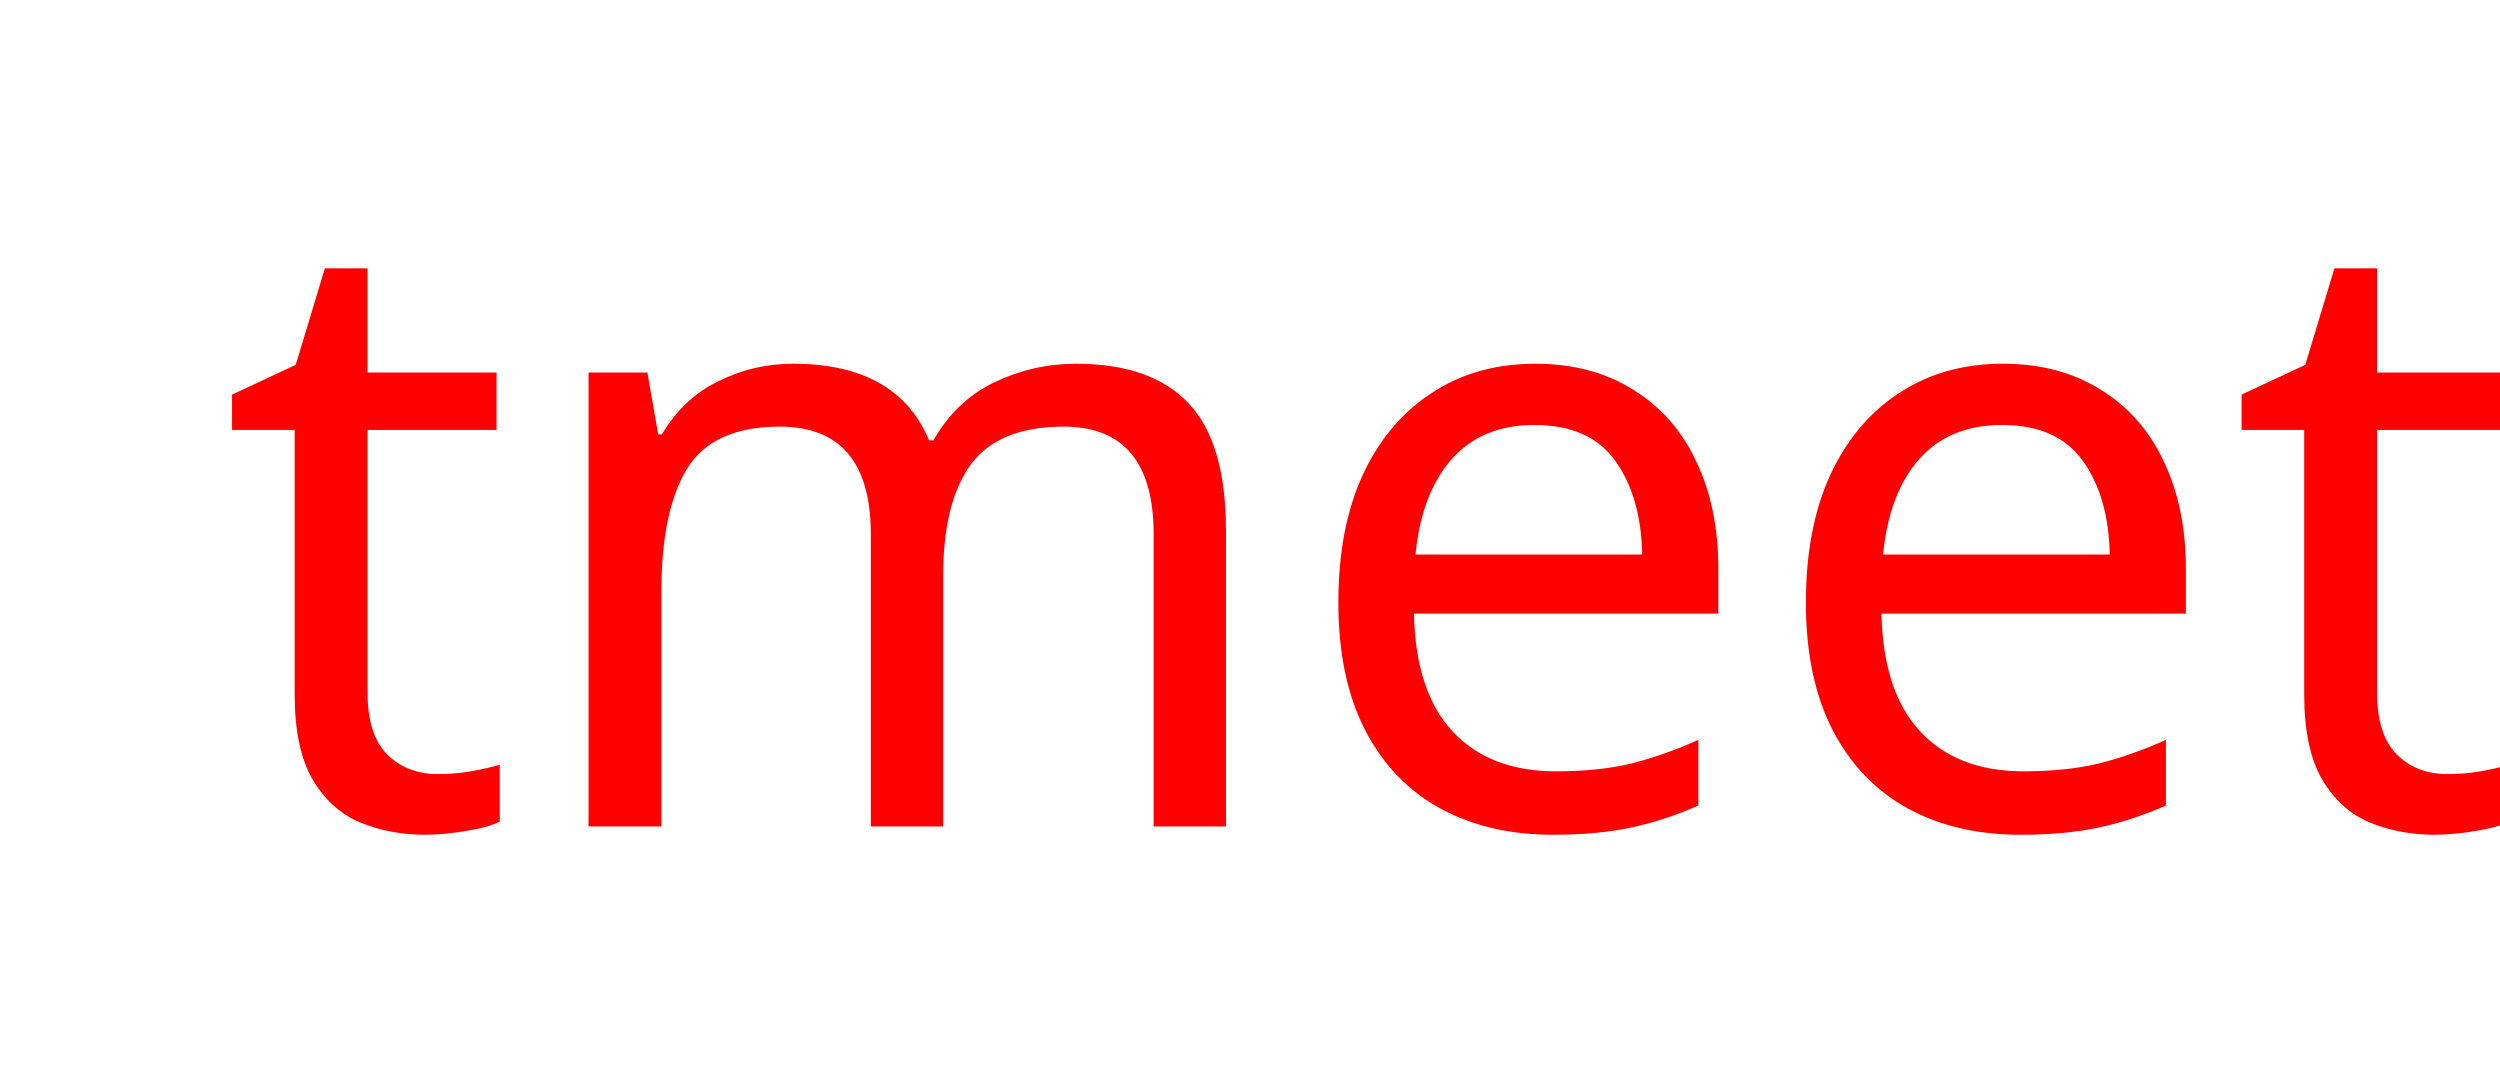
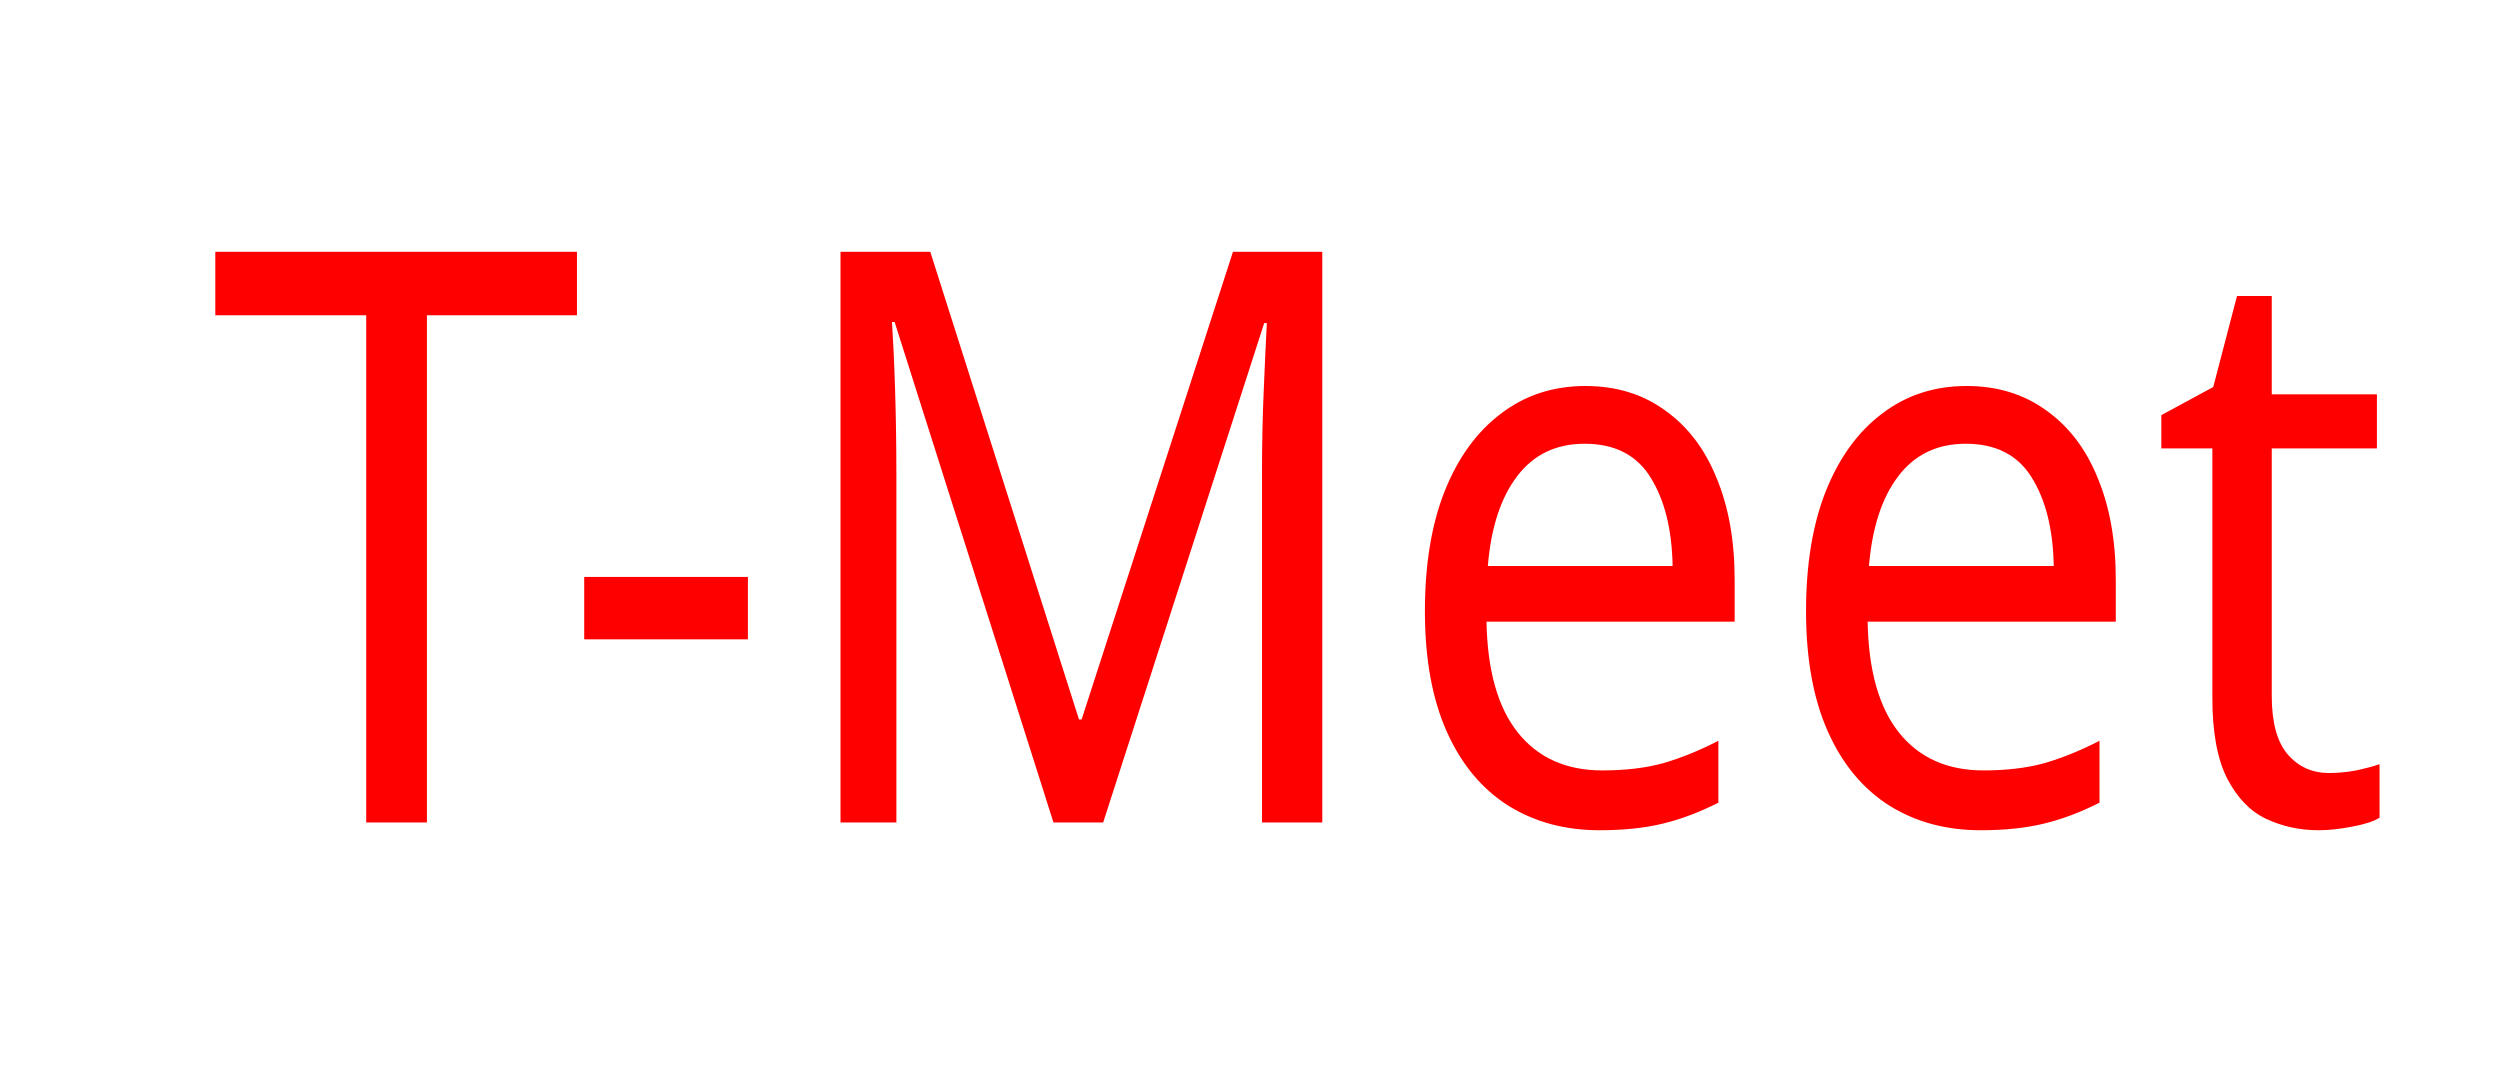
<svg xmlns="http://www.w3.org/2000/svg" width="1400" height="600">
  <g>
-     <text transform="matrix(19.3438 0 0 19.7673 -4887.65 -4054)" stroke="#000" xml:space="preserve" text-anchor="start" font-family="sans-serif" font-size="24" id="svg_1" y="228.5" x="259" stroke-width="0" fill="#ff0000">tmeet</text>
+     <text transform="matrix(15.7688 0 0 18.6436 -5891.04 -3957.97)" stroke="#000" xml:space="preserve" text-anchor="start" font-family="sans-serif" font-size="24" id="svg_2" y="237" x="381" stroke-width="0" fill="#ff0000">T-Meet</text>
  </g>
</svg>
